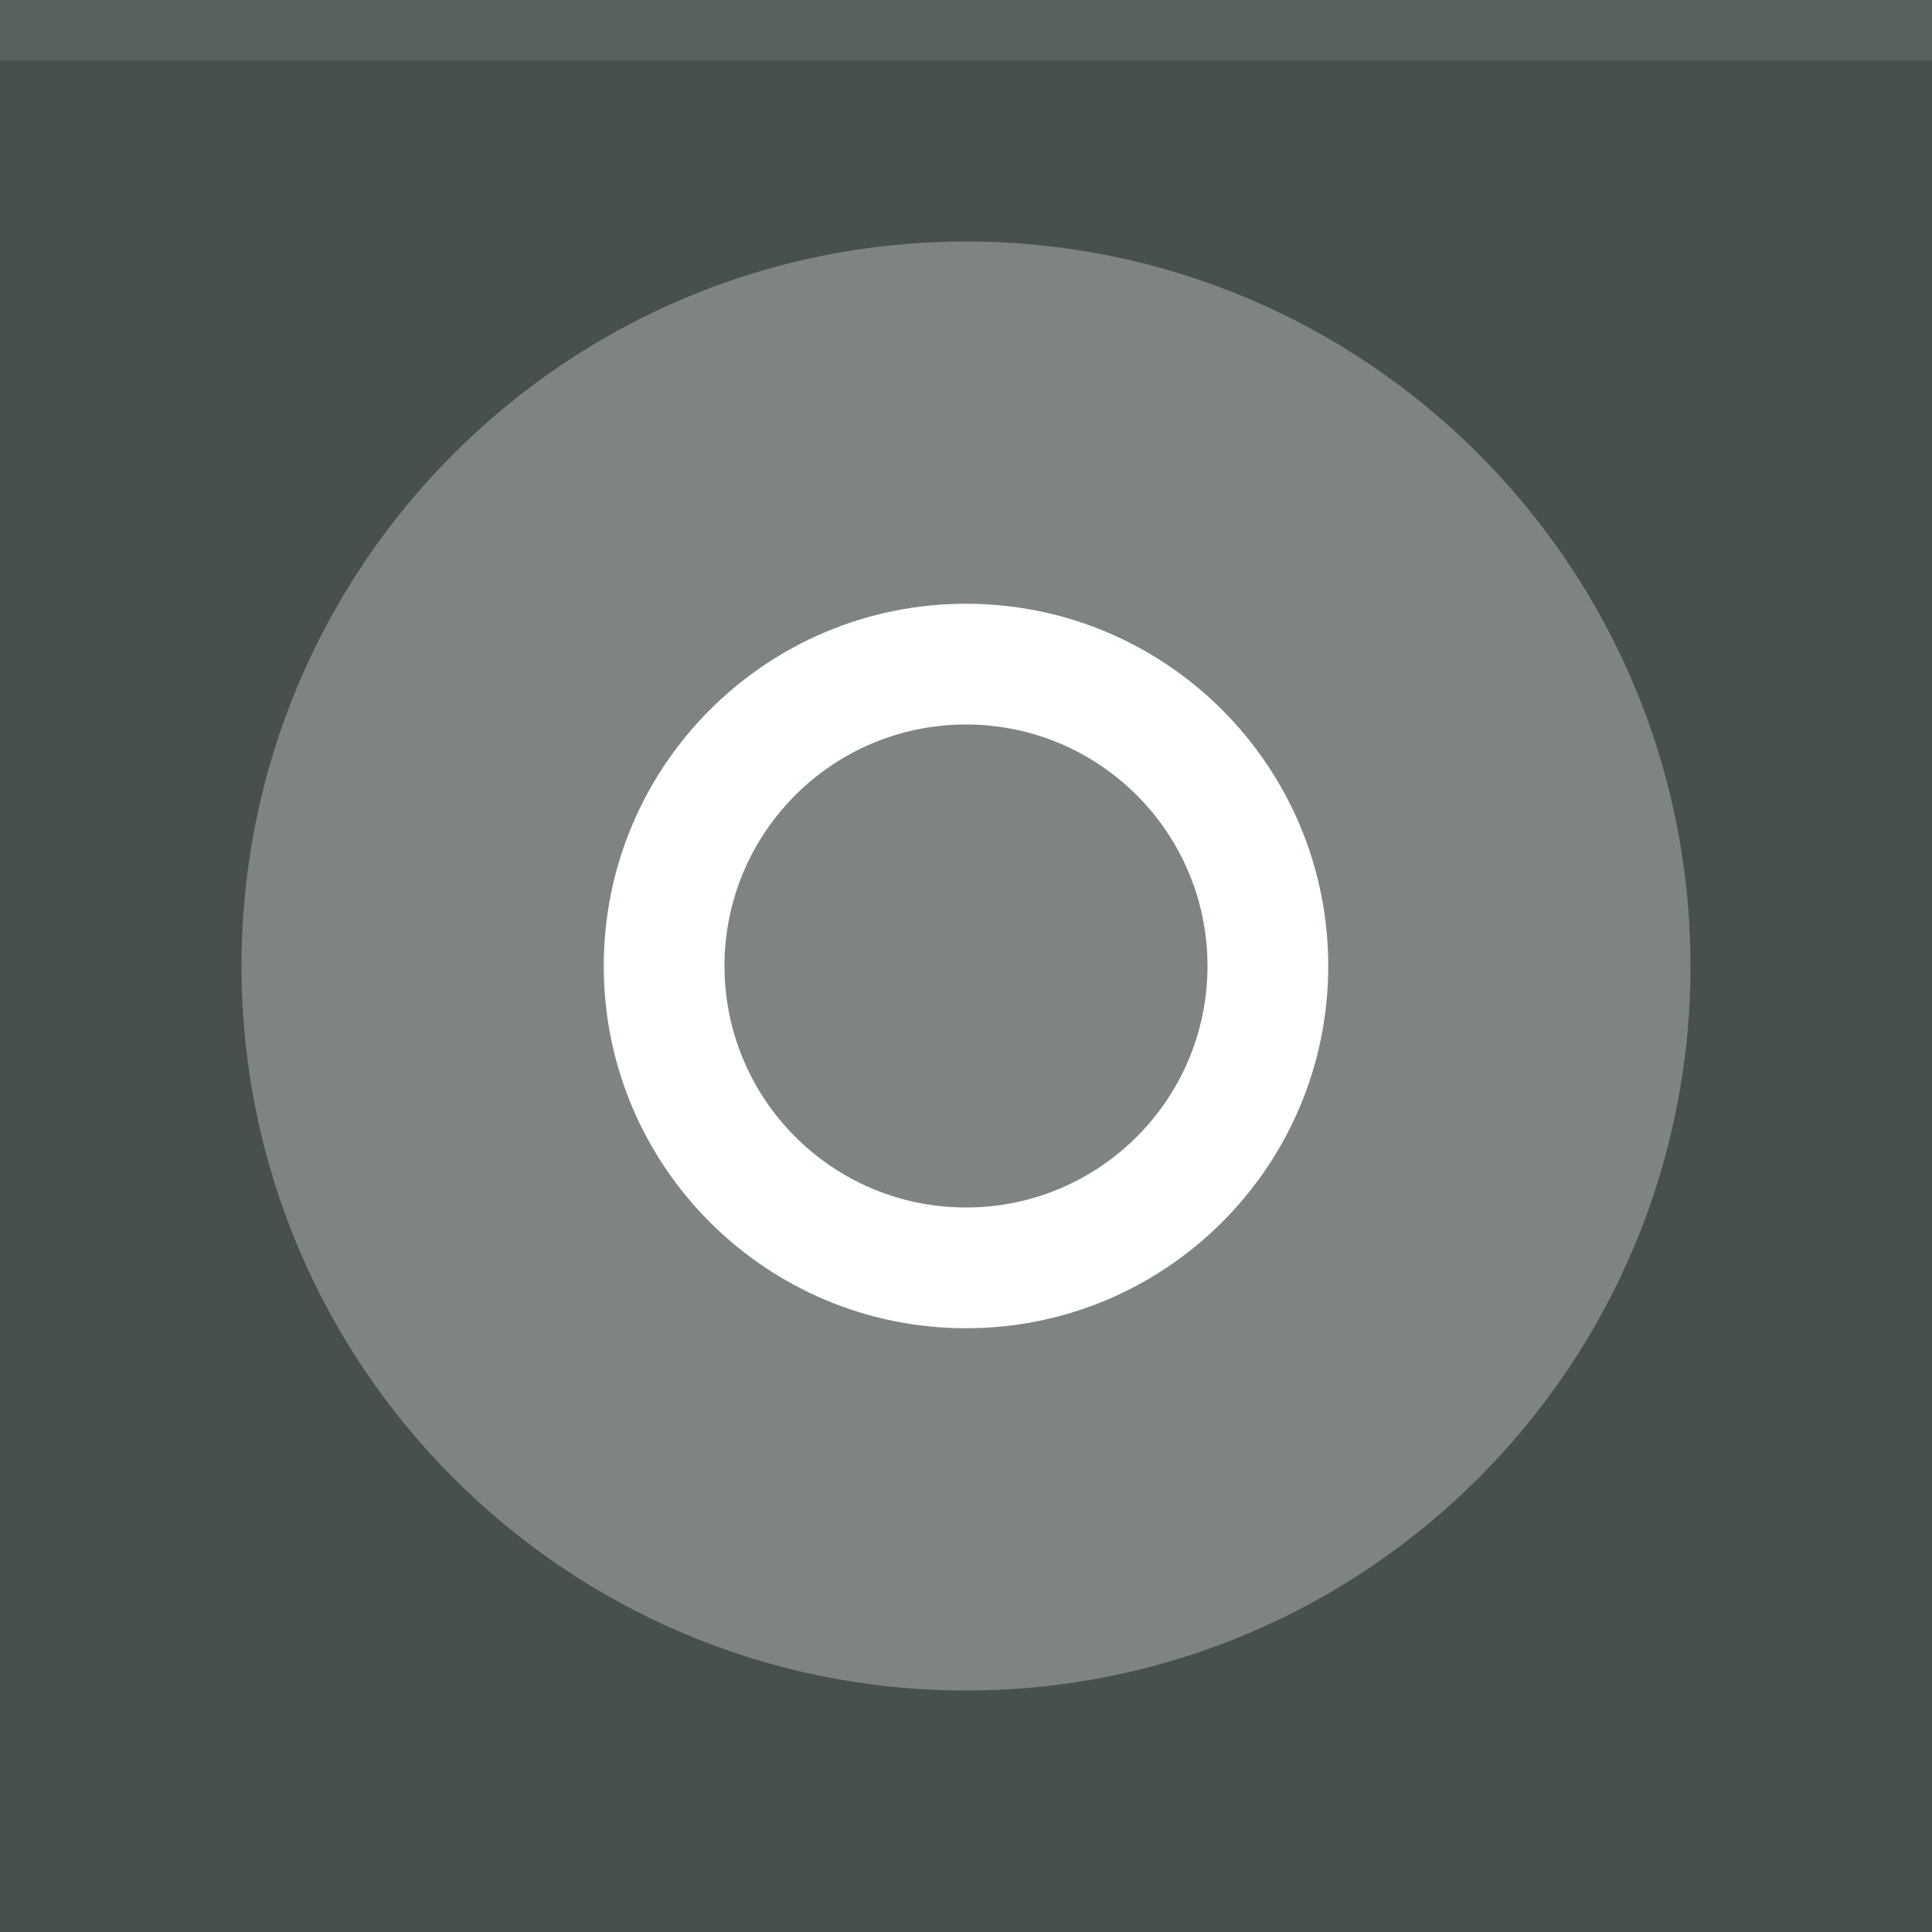
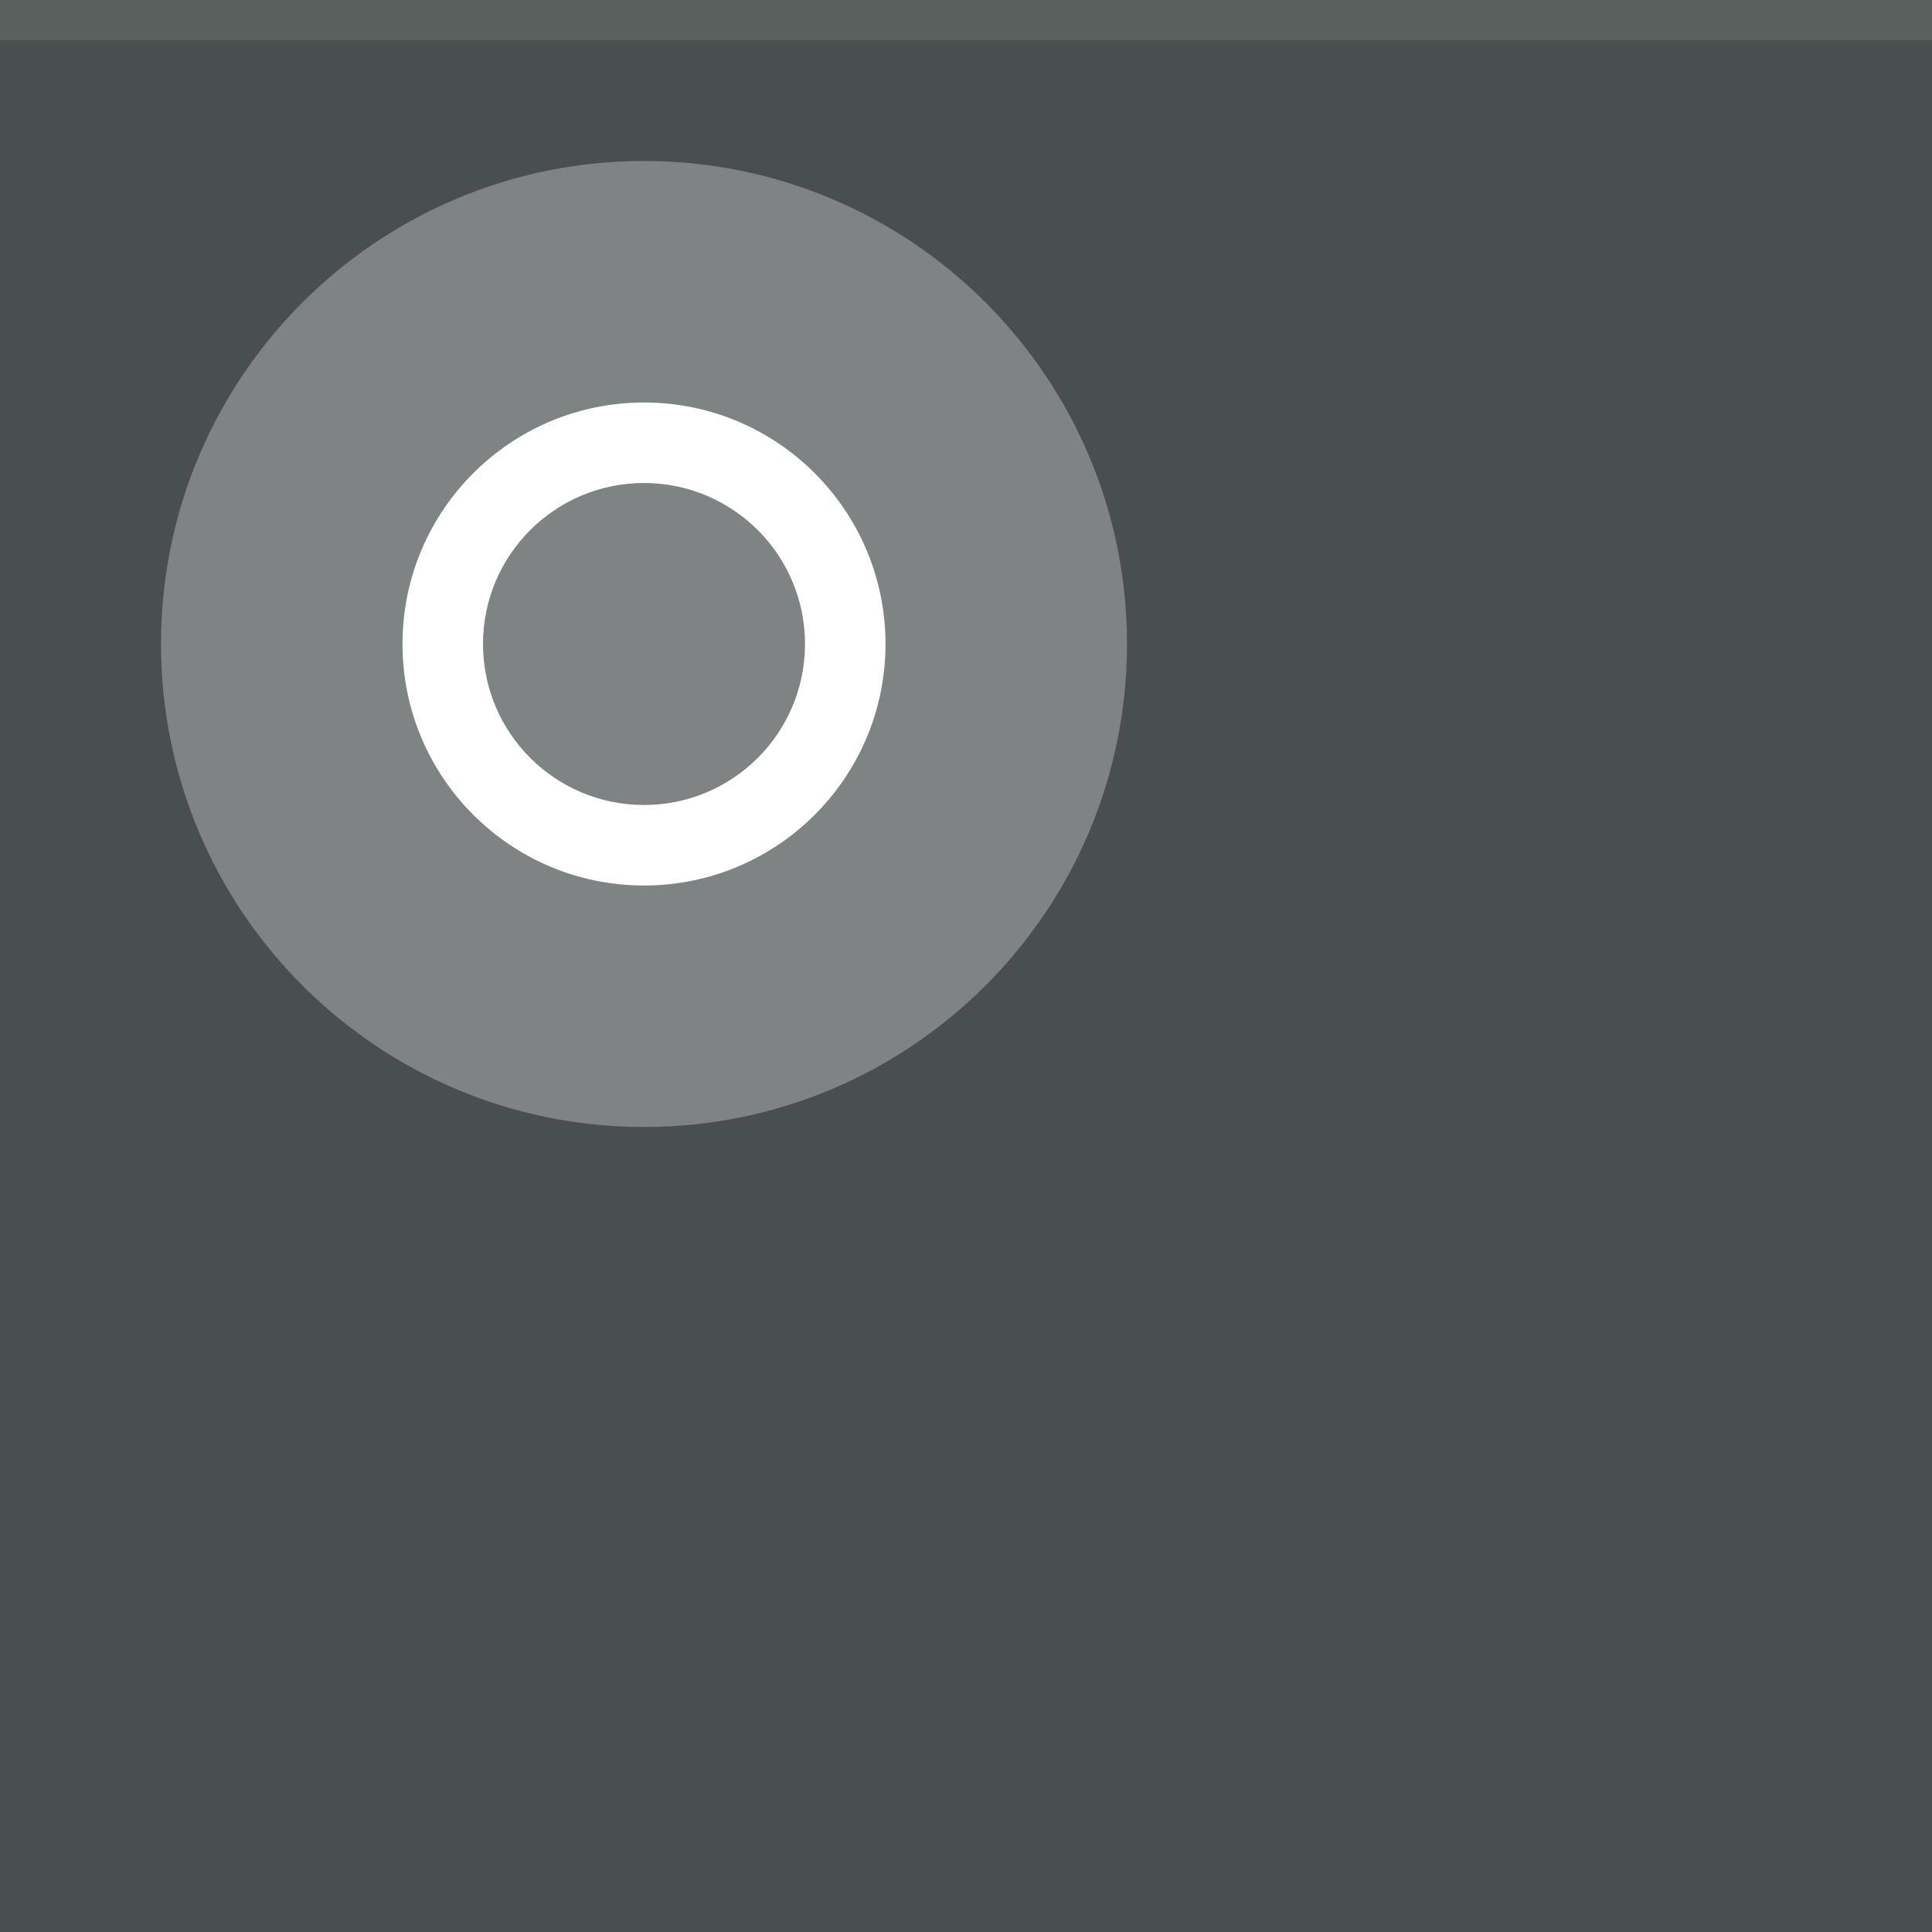
- <svg xmlns="http://www.w3.org/2000/svg" width="32" height="32" viewBox="0 0 32 32">
-   <rect width="32" height="32" fill="#47504e" />
-   <rect width="32" height="1" fill="#FFFFFF" fill-opacity="0.1" />
+ <svg xmlns="http://www.w3.org/2000/svg" width="48" height="48" viewBox="0 0 48 48">
+   <rect width="48" height="48" fill="#47504e" />
+   <rect width="48" height="1" fill="#FFFFFF" fill-opacity="0.1" />
  <g fill="#FFFFFF">
    <circle cx="16" cy="16" r="12" opacity="0.3" />
    <path d="m16 10a6 6 0 0 0 -6 6 6 6 0 0 0 6 6 6 6 0 0 0 6 -6 6 6 0 0 0 -6 -6zm0 2a4 4 0 0 1 4 4 4 4 0 0 1 -4 4 4 4 0 0 1 -4 -4 4 4 0 0 1 4 -4z" />
  </g>
</svg>
